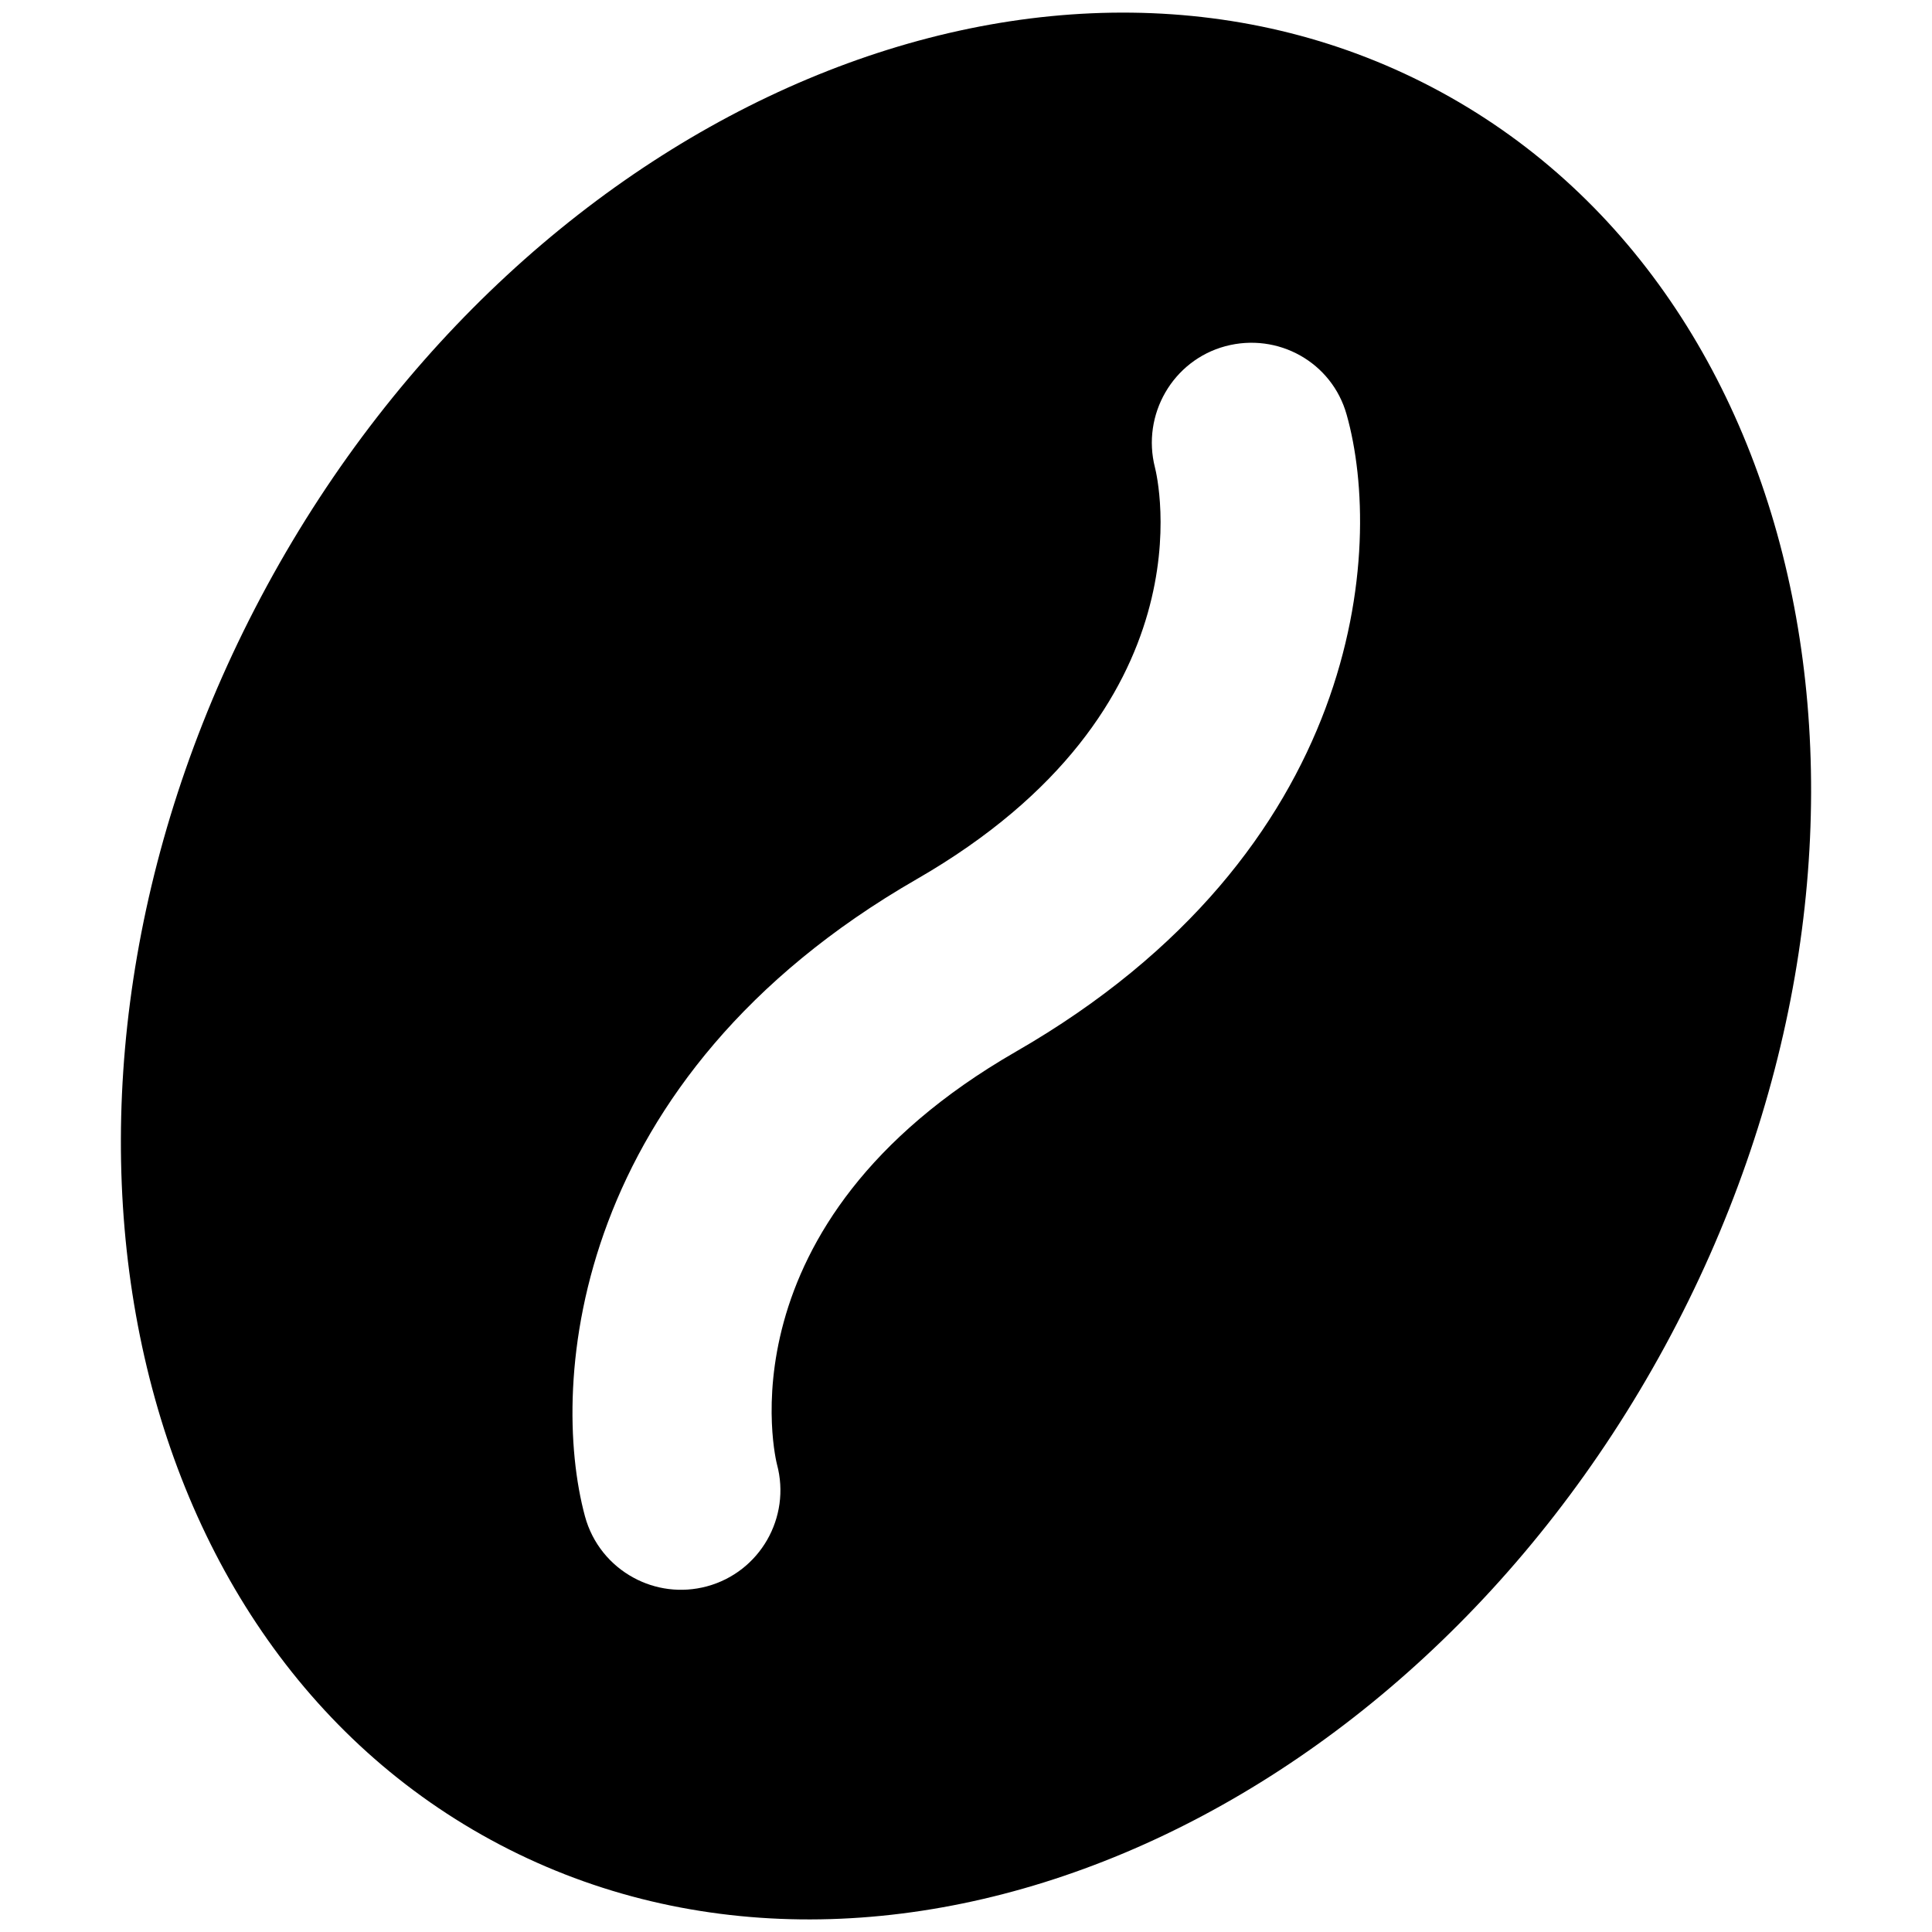
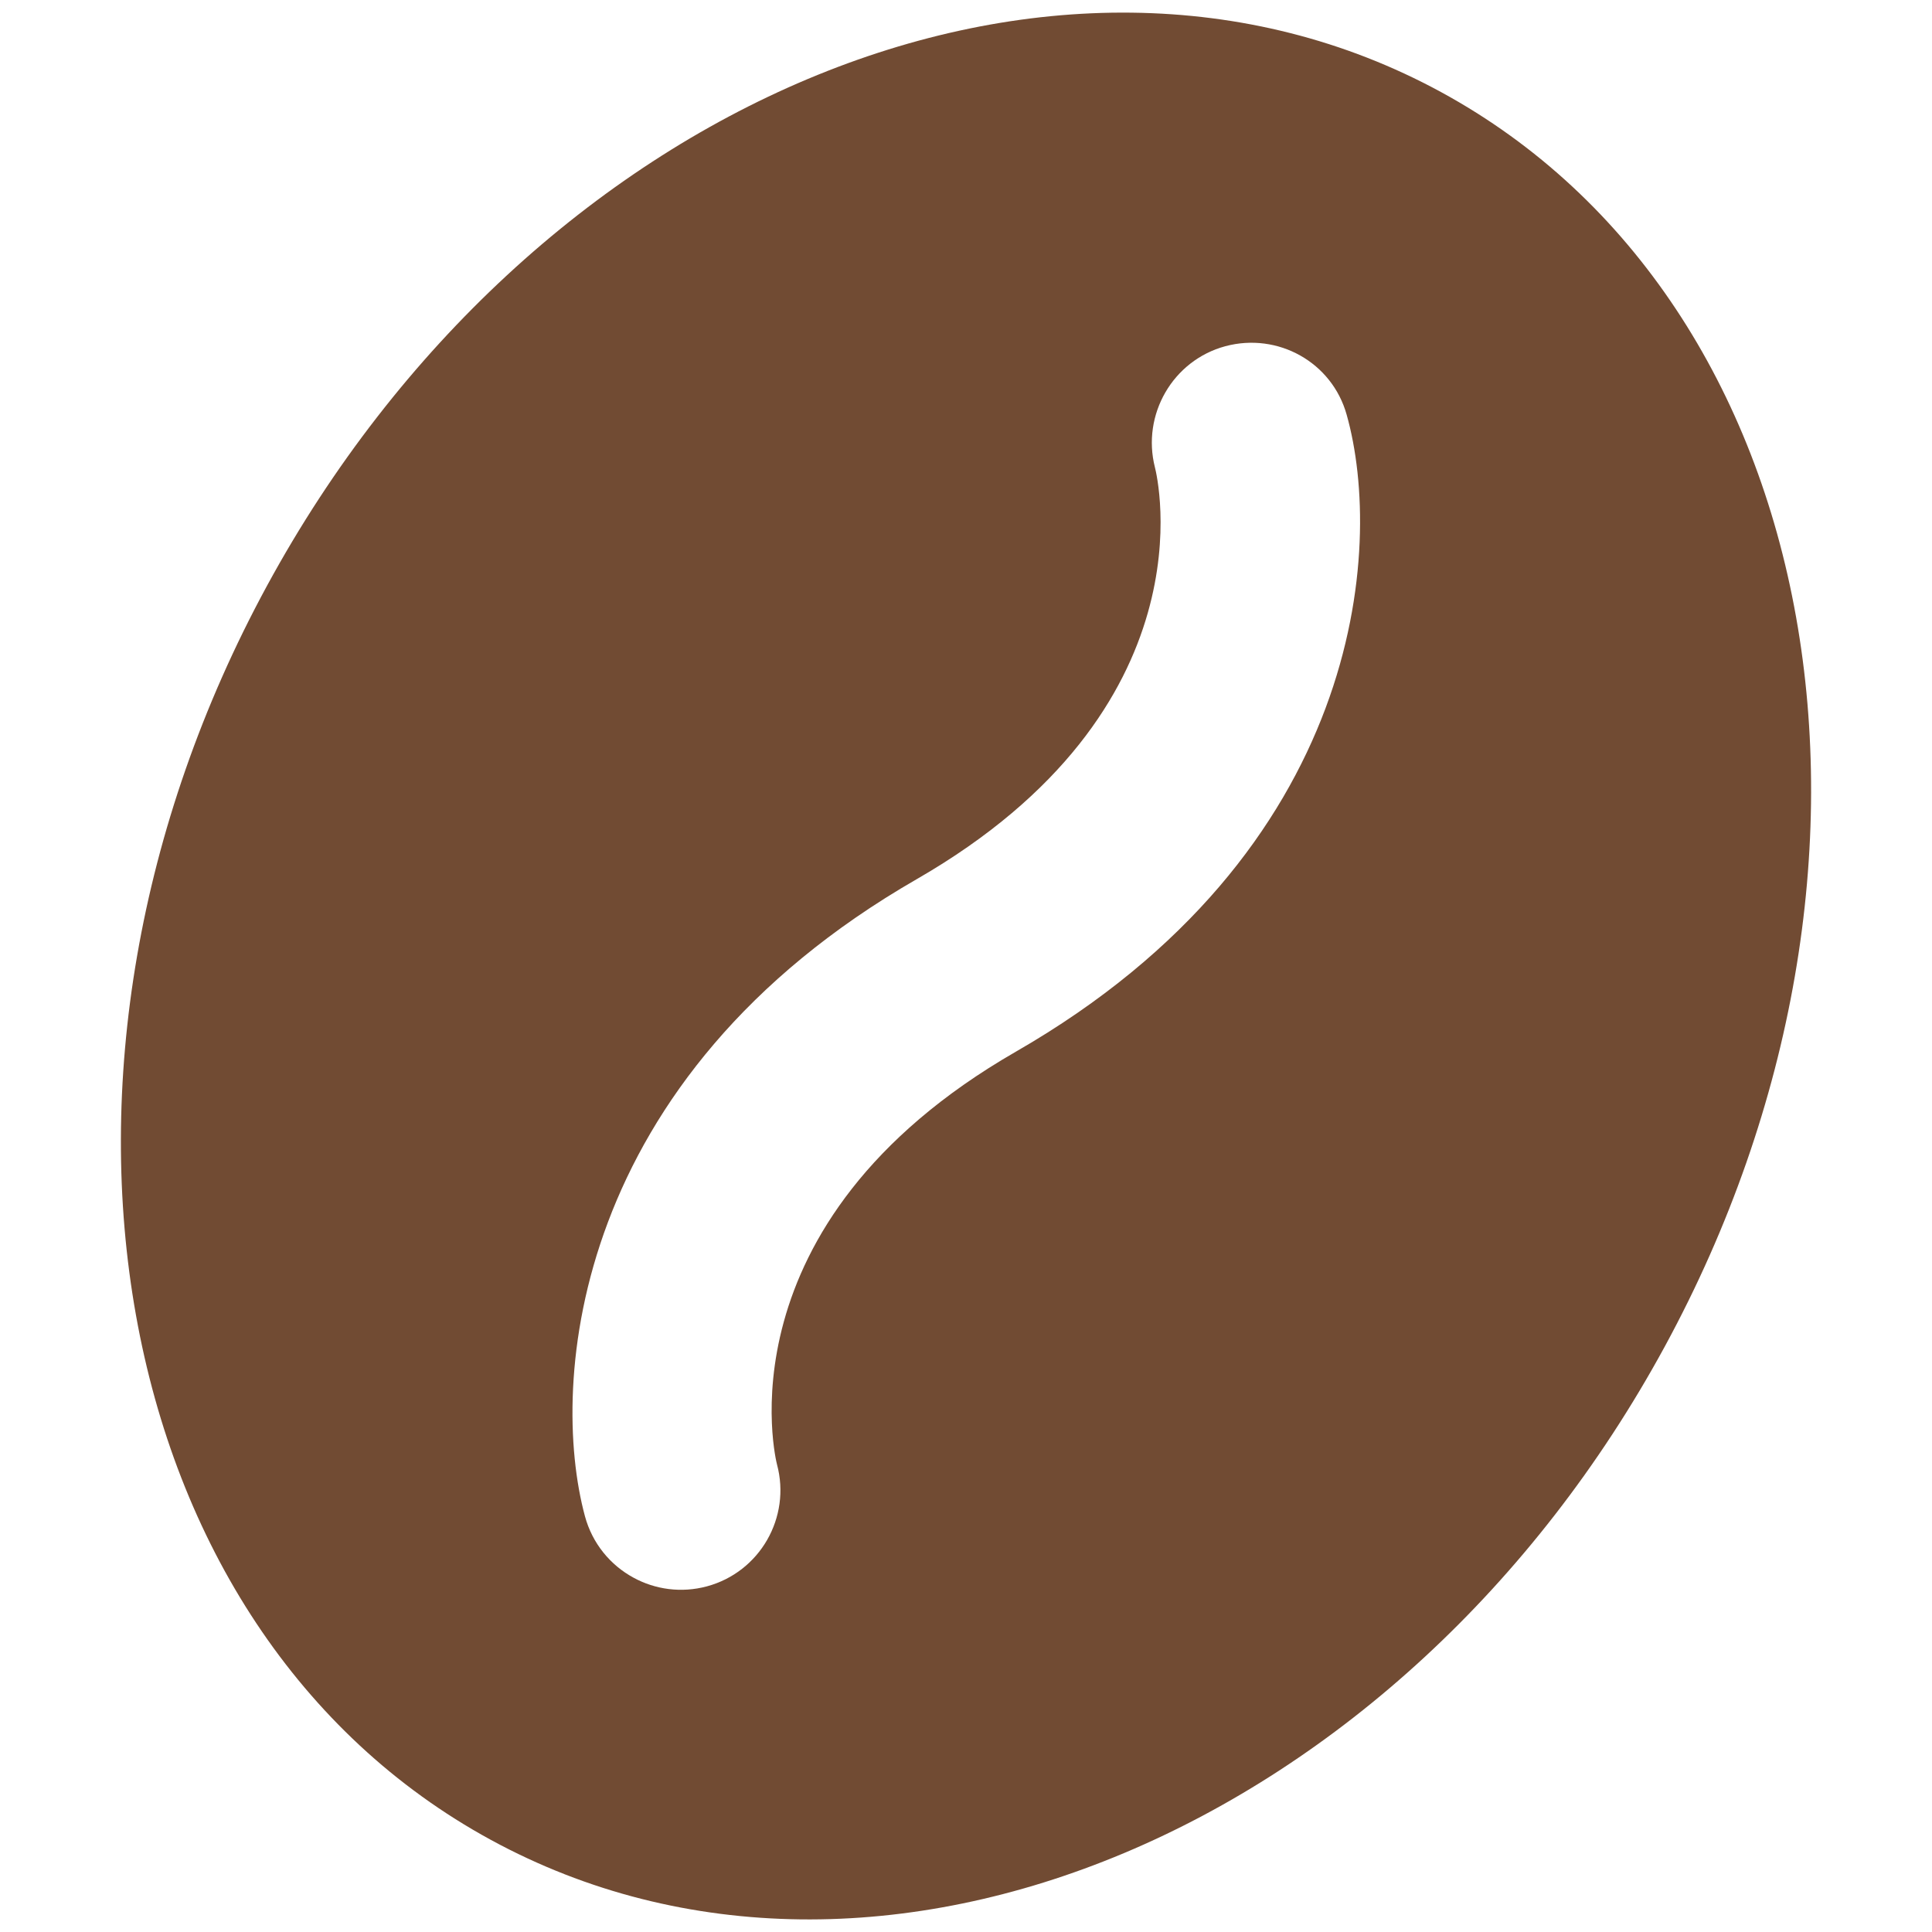
<svg xmlns="http://www.w3.org/2000/svg" viewBox="0 0 30 30">
-   <path d="M22.377+1.43C16.383-1.833+8.223+1.597+4.148+9.092C0.074+16.588+1.631+25.307+7.623+28.57C13.615+31.834+21.776+28.404+25.851+20.908C29.926+13.412+28.37+4.693+22.377+1.43ZM12.065+22.739C12.286+23.562+11.8+24.411+10.976+24.633C10.577+24.74+10.172+24.681+9.837+24.498C9.479+24.304+9.198+23.969+9.083+23.544C8.523+21.471+8.88+16.733+14.234+13.652C18.83+11.006+17.973+7.41+17.934+7.259C17.725+6.439+18.211+5.596+19.027+5.376C19.845+5.157+20.684+5.626+20.911+6.44C21.493+8.505+21.167+13.229+15.773+16.331C11.12+19.01+12.055+22.702+12.065+22.739Z" style="fill:#000" />
+   <path d="M22.377+1.43C16.383-1.833+8.223+1.597+4.148+9.092C0.074+16.588+1.631+25.307+7.623+28.57C13.615+31.834+21.776+28.404+25.851+20.908C29.926+13.412+28.37+4.693+22.377+1.43ZM12.065+22.739C12.286+23.562+11.8+24.411+10.976+24.633C10.577+24.74+10.172+24.681+9.837+24.498C9.479+24.304+9.198+23.969+9.083+23.544C8.523+21.471+8.88+16.733+14.234+13.652C18.83+11.006+17.973+7.41+17.934+7.259C17.725+6.439+18.211+5.596+19.027+5.376C19.845+5.157+20.684+5.626+20.911+6.44C21.493+8.505+21.167+13.229+15.773+16.331C11.12+19.01+12.055+22.702+12.065+22.739Z" style="fill:#714B33" />
</svg>
